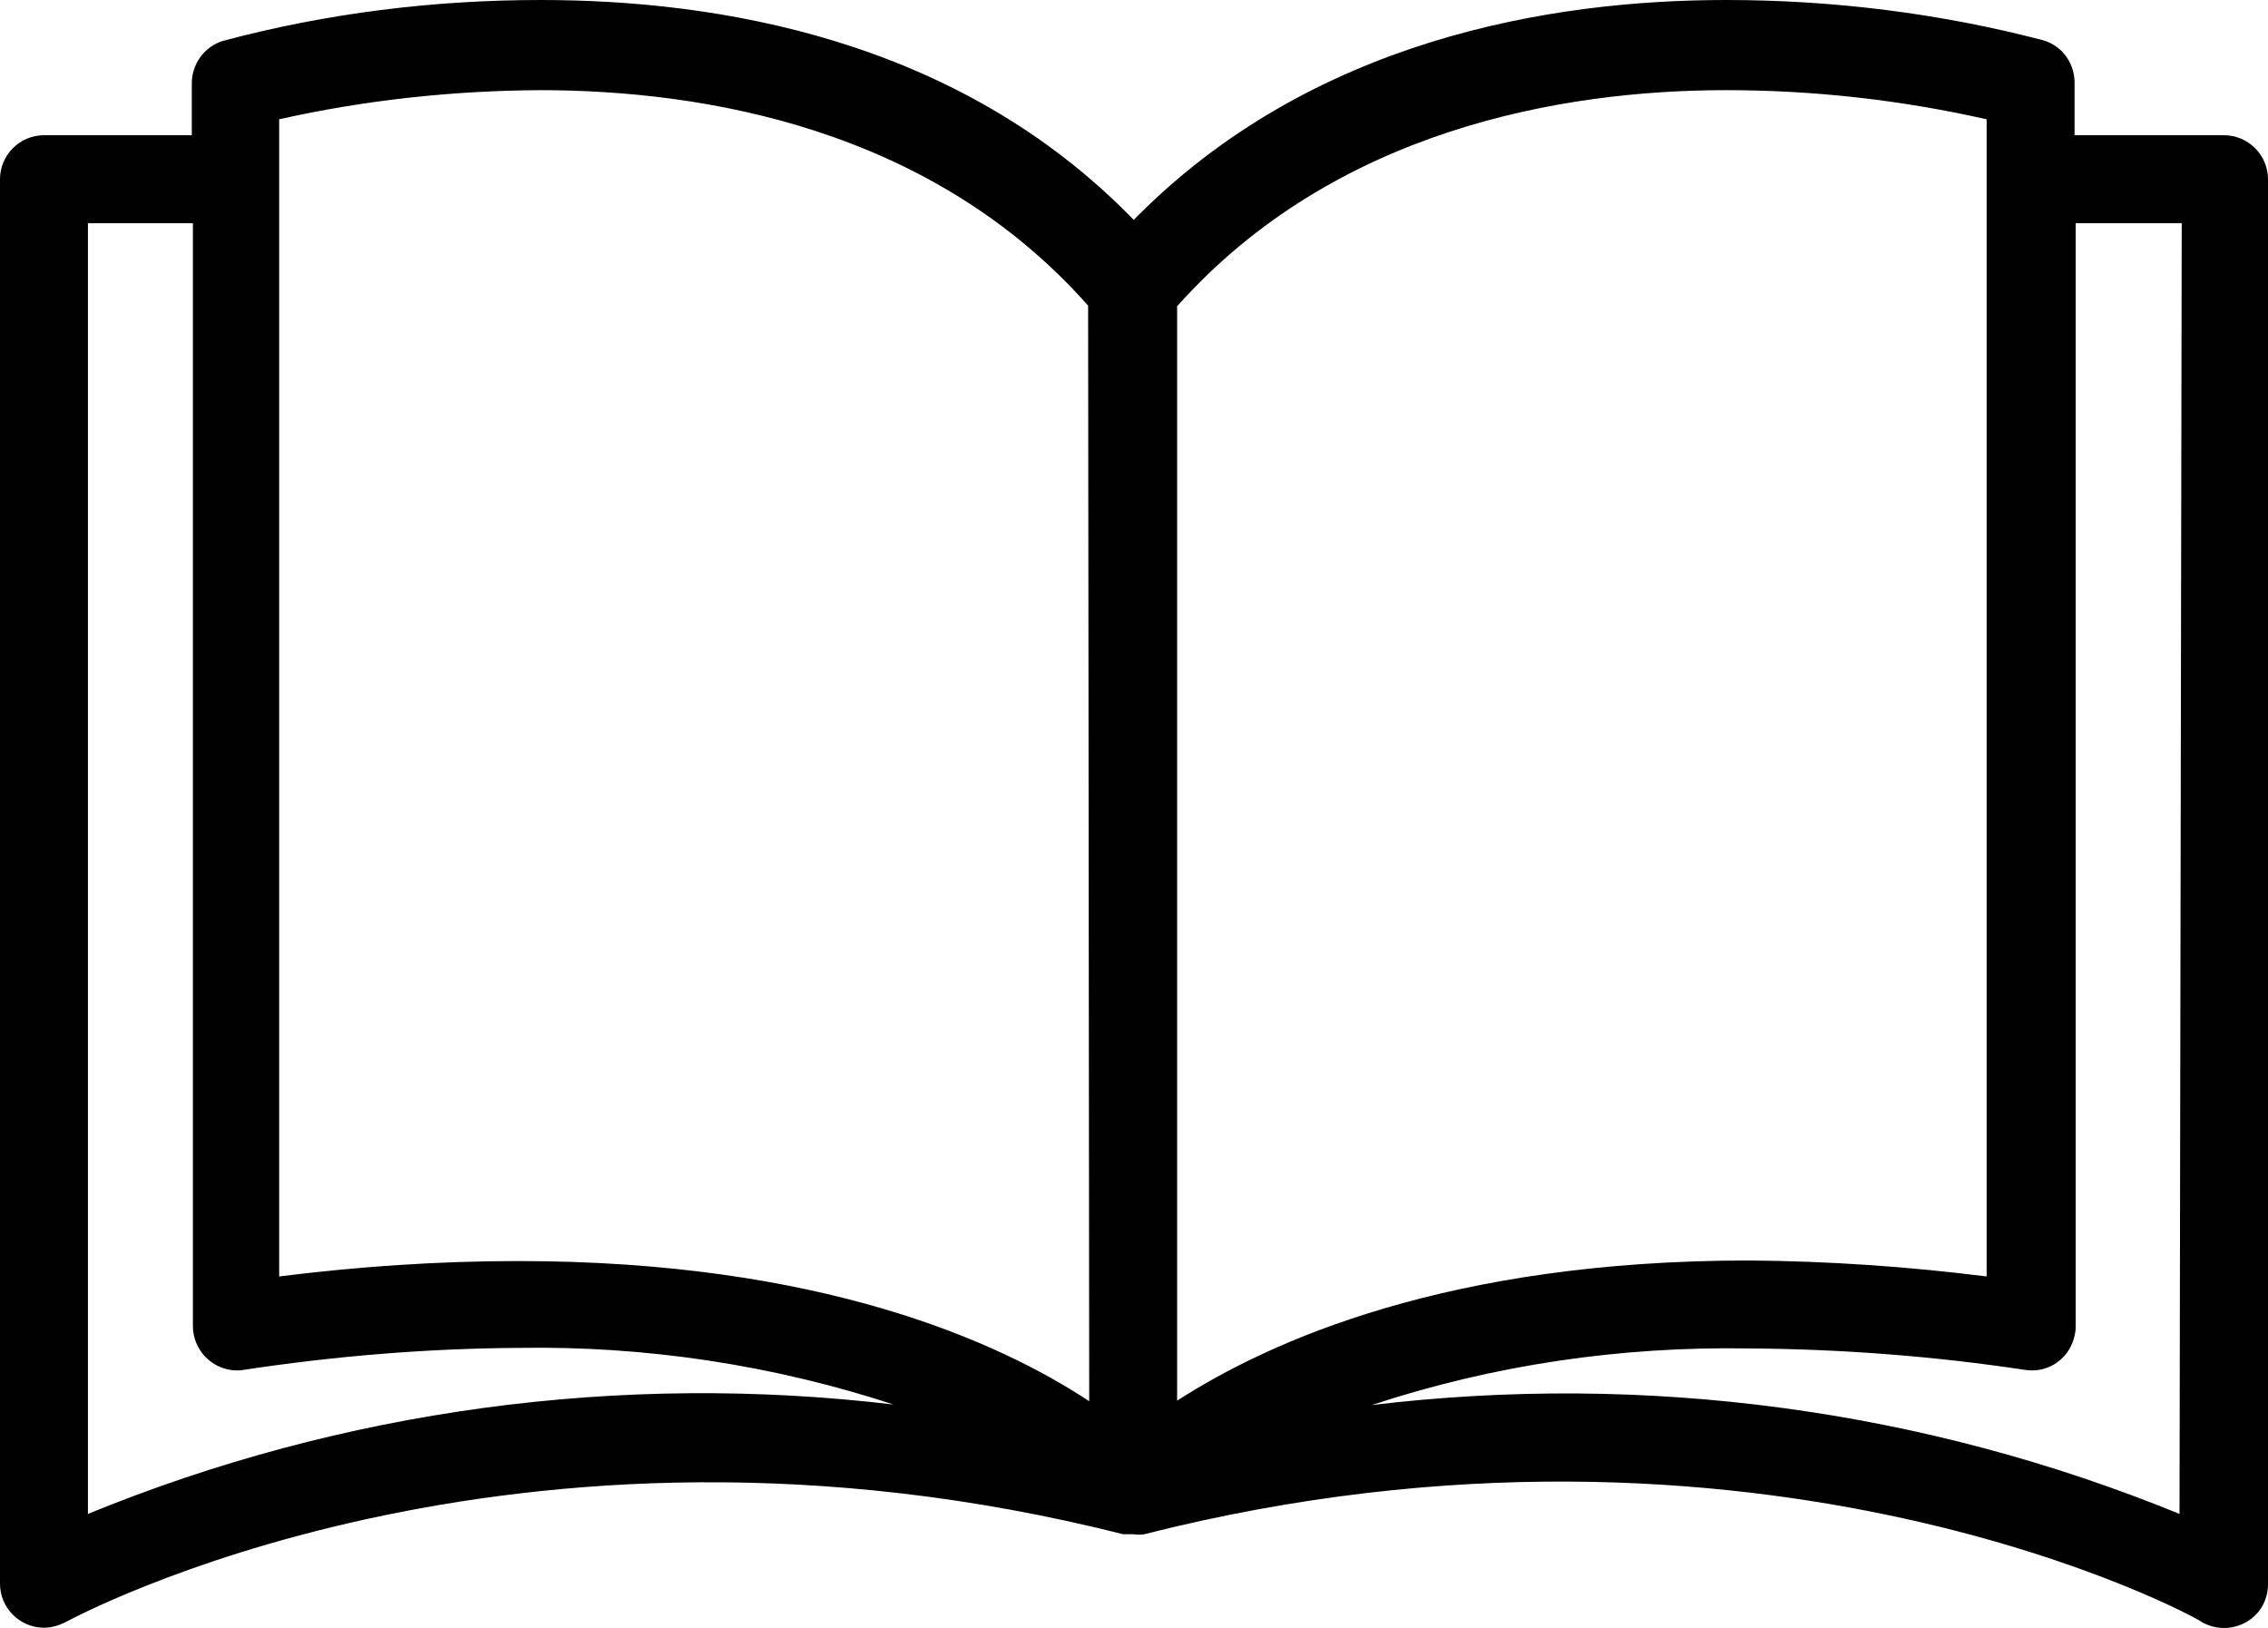
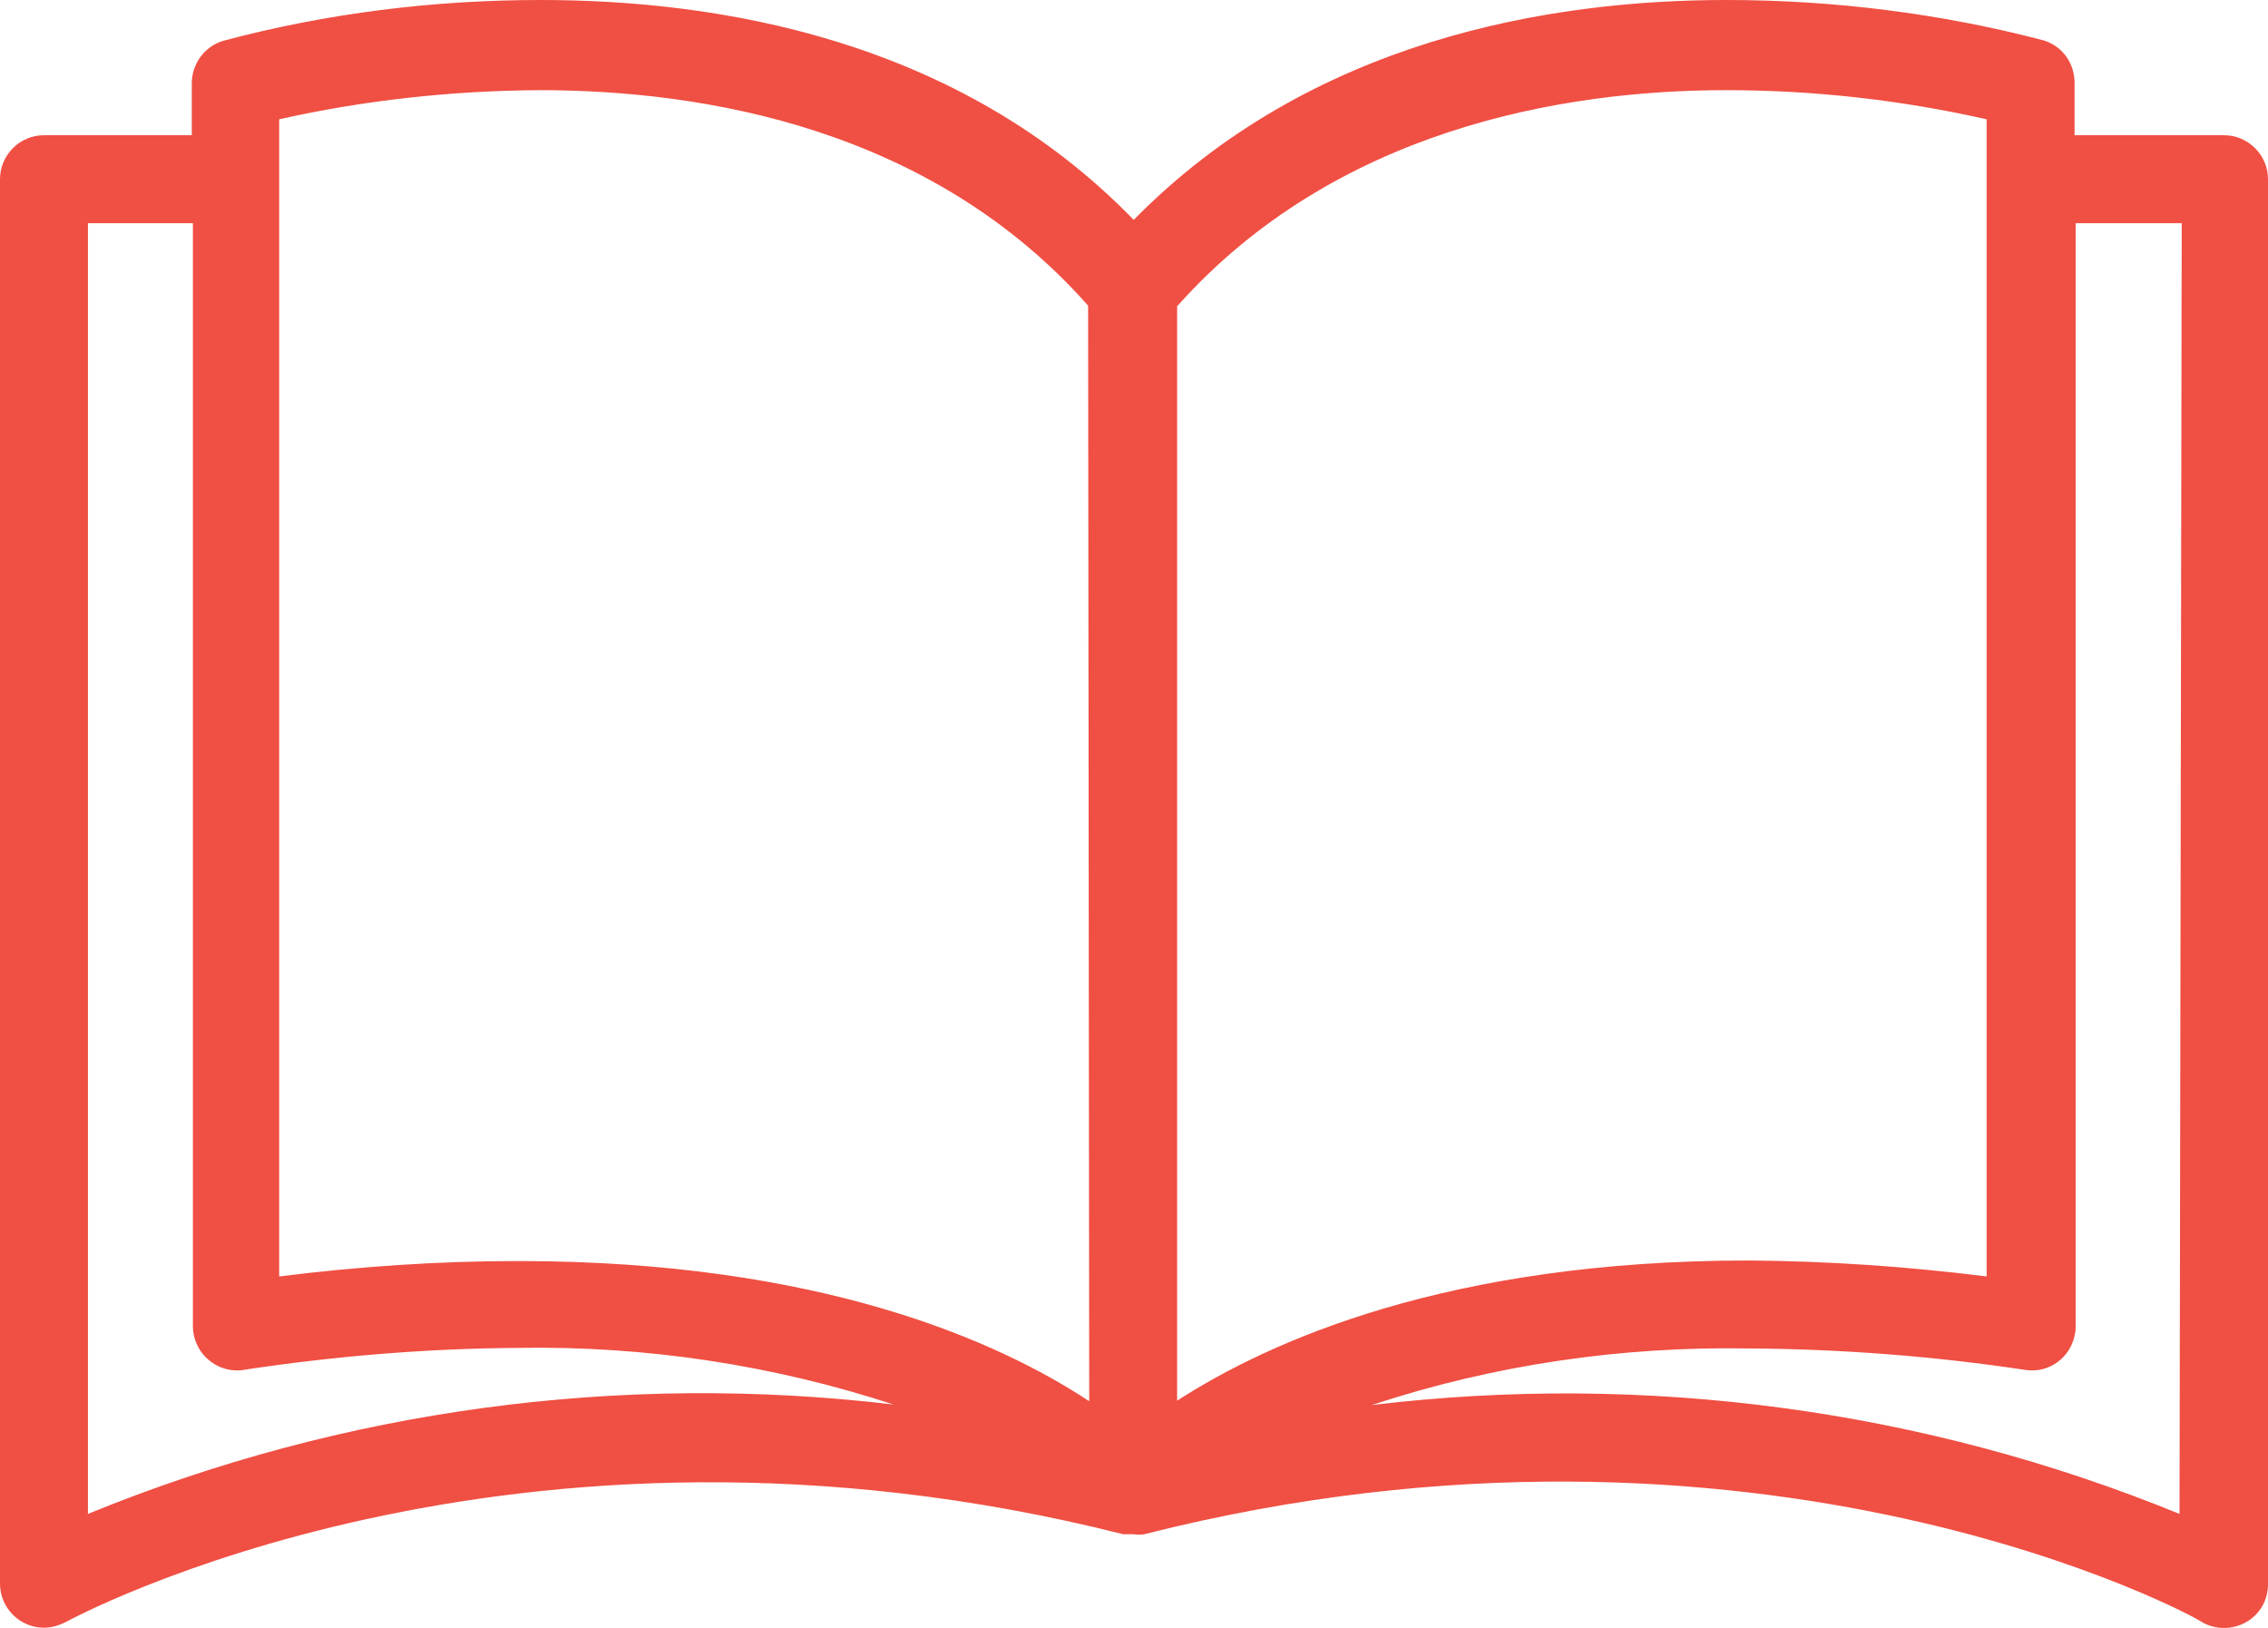
<svg xmlns="http://www.w3.org/2000/svg" version="1.1" id="Capa_1" x="0px" y="0px" viewBox="0 0 412.7 296.1" style="enable-background:new 0 0 412.7 296.1;" xml:space="preserve">
  <g>
    <g>
-       <path d="M404.7,24.6C404.7,24.6,404.7,24.6,404.7,24.6L404.7,24.6h-27.2v-9.3c0.1-3.7-2.2-7-5.8-8C352.9,2.4,333.5,0,314.1,0    c-32,0-75.6,7.2-107.8,40C174.2,6.9,130.3,0,98.4,0C78.9,0,59.5,2.4,40.7,7.4c-3.5,1-5.9,4.3-5.8,8v9.2H8c-4.4,0-8,3.6-8,8v255.5    c0,4.4,3.6,8,8,8c1.4,0,2.7-0.4,3.9-1c0.8-0.4,80.8-44.2,192.5-16h1.2h0.7c0.6,0.1,1.3,0.1,1.9,0c112-28.4,192,15.3,192.5,16    c2.5,1.4,5.5,1.4,8,0c2.5-1.4,4-4,4-6.9V32.6C412.7,28.2,409.1,24.6,404.7,24.6z M16,275.4V40.6h19.1v200.6c0,4.4,3.5,8,7.9,8.1    c0.4,0,0.9,0,1.3-0.1c16.5-2.5,33.3-3.9,50-4c23.2-0.4,46.3,3.1,68.3,10.3C112.9,249.6,62.4,256.4,16,275.4z M94.3,229.4    c-14.6,0-29.1,1-43.5,2.8V21.7c15.6-3.5,31.5-5.2,47.4-5.3c29.9,0,71.2,6.9,99.8,39.2l0.2,199.3C181.7,244,149.2,229.4,94.3,229.4    z M214.3,55.6c28.6-32,69.9-39.2,99.8-39.2c16,0,31.9,1.8,47.4,5.3v210.5c-14.4-1.8-28.8-2.8-43.3-2.9c-54.6,0-87.1,14.6-104,25.5    V55.6z M396.6,275.4c-46.5-19-97.1-25.8-147-19.8c22.1-7.3,45.3-10.7,68.6-10.3c16.8,0.1,33.7,1.4,50.3,3.9    c4.4,0.7,8.4-2.3,9.1-6.7c0.1-0.4,0.1-0.9,0.1-1.3V40.6H397L396.6,275.4z" />
+       <path d="M404.7,24.6C404.7,24.6,404.7,24.6,404.7,24.6L404.7,24.6h-27.2v-9.3c0.1-3.7-2.2-7-5.8-8C352.9,2.4,333.5,0,314.1,0    c-32,0-75.6,7.2-107.8,40C174.2,6.9,130.3,0,98.4,0C78.9,0,59.5,2.4,40.7,7.4c-3.5,1-5.9,4.3-5.8,8v9.2H8c-4.4,0-8,3.6-8,8v255.5    c0,4.4,3.6,8,8,8c1.4,0,2.7-0.4,3.9-1c0.8-0.4,80.8-44.2,192.5-16h1.2h0.7c0.6,0.1,1.3,0.1,1.9,0c112-28.4,192,15.3,192.5,16    c2.5,1.4,5.5,1.4,8,0c2.5-1.4,4-4,4-6.9V32.6C412.7,28.2,409.1,24.6,404.7,24.6z M16,275.4V40.6h19.1v200.6c0,4.4,3.5,8,7.9,8.1    c0.4,0,0.9,0,1.3-0.1c16.5-2.5,33.3-3.9,50-4c23.2-0.4,46.3,3.1,68.3,10.3C112.9,249.6,62.4,256.4,16,275.4z M94.3,229.4    c-14.6,0-29.1,1-43.5,2.8V21.7c15.6-3.5,31.5-5.2,47.4-5.3c29.9,0,71.2,6.9,99.8,39.2l0.2,199.3C181.7,244,149.2,229.4,94.3,229.4    z M214.3,55.6c28.6-32,69.9-39.2,99.8-39.2c16,0,31.9,1.8,47.4,5.3v210.5c-14.4-1.8-28.8-2.8-43.3-2.9c-54.6,0-87.1,14.6-104,25.5    V55.6z M396.6,275.4c-46.5-19-97.1-25.8-147-19.8c22.1-7.3,45.3-10.7,68.6-10.3c16.8,0.1,33.7,1.4,50.3,3.9    c4.4,0.7,8.4-2.3,9.1-6.7c0.1-0.4,0.1-0.9,0.1-1.3V40.6H397L396.6,275.4z" fill="#f04f43" />
    </g>
  </g>
</svg>
